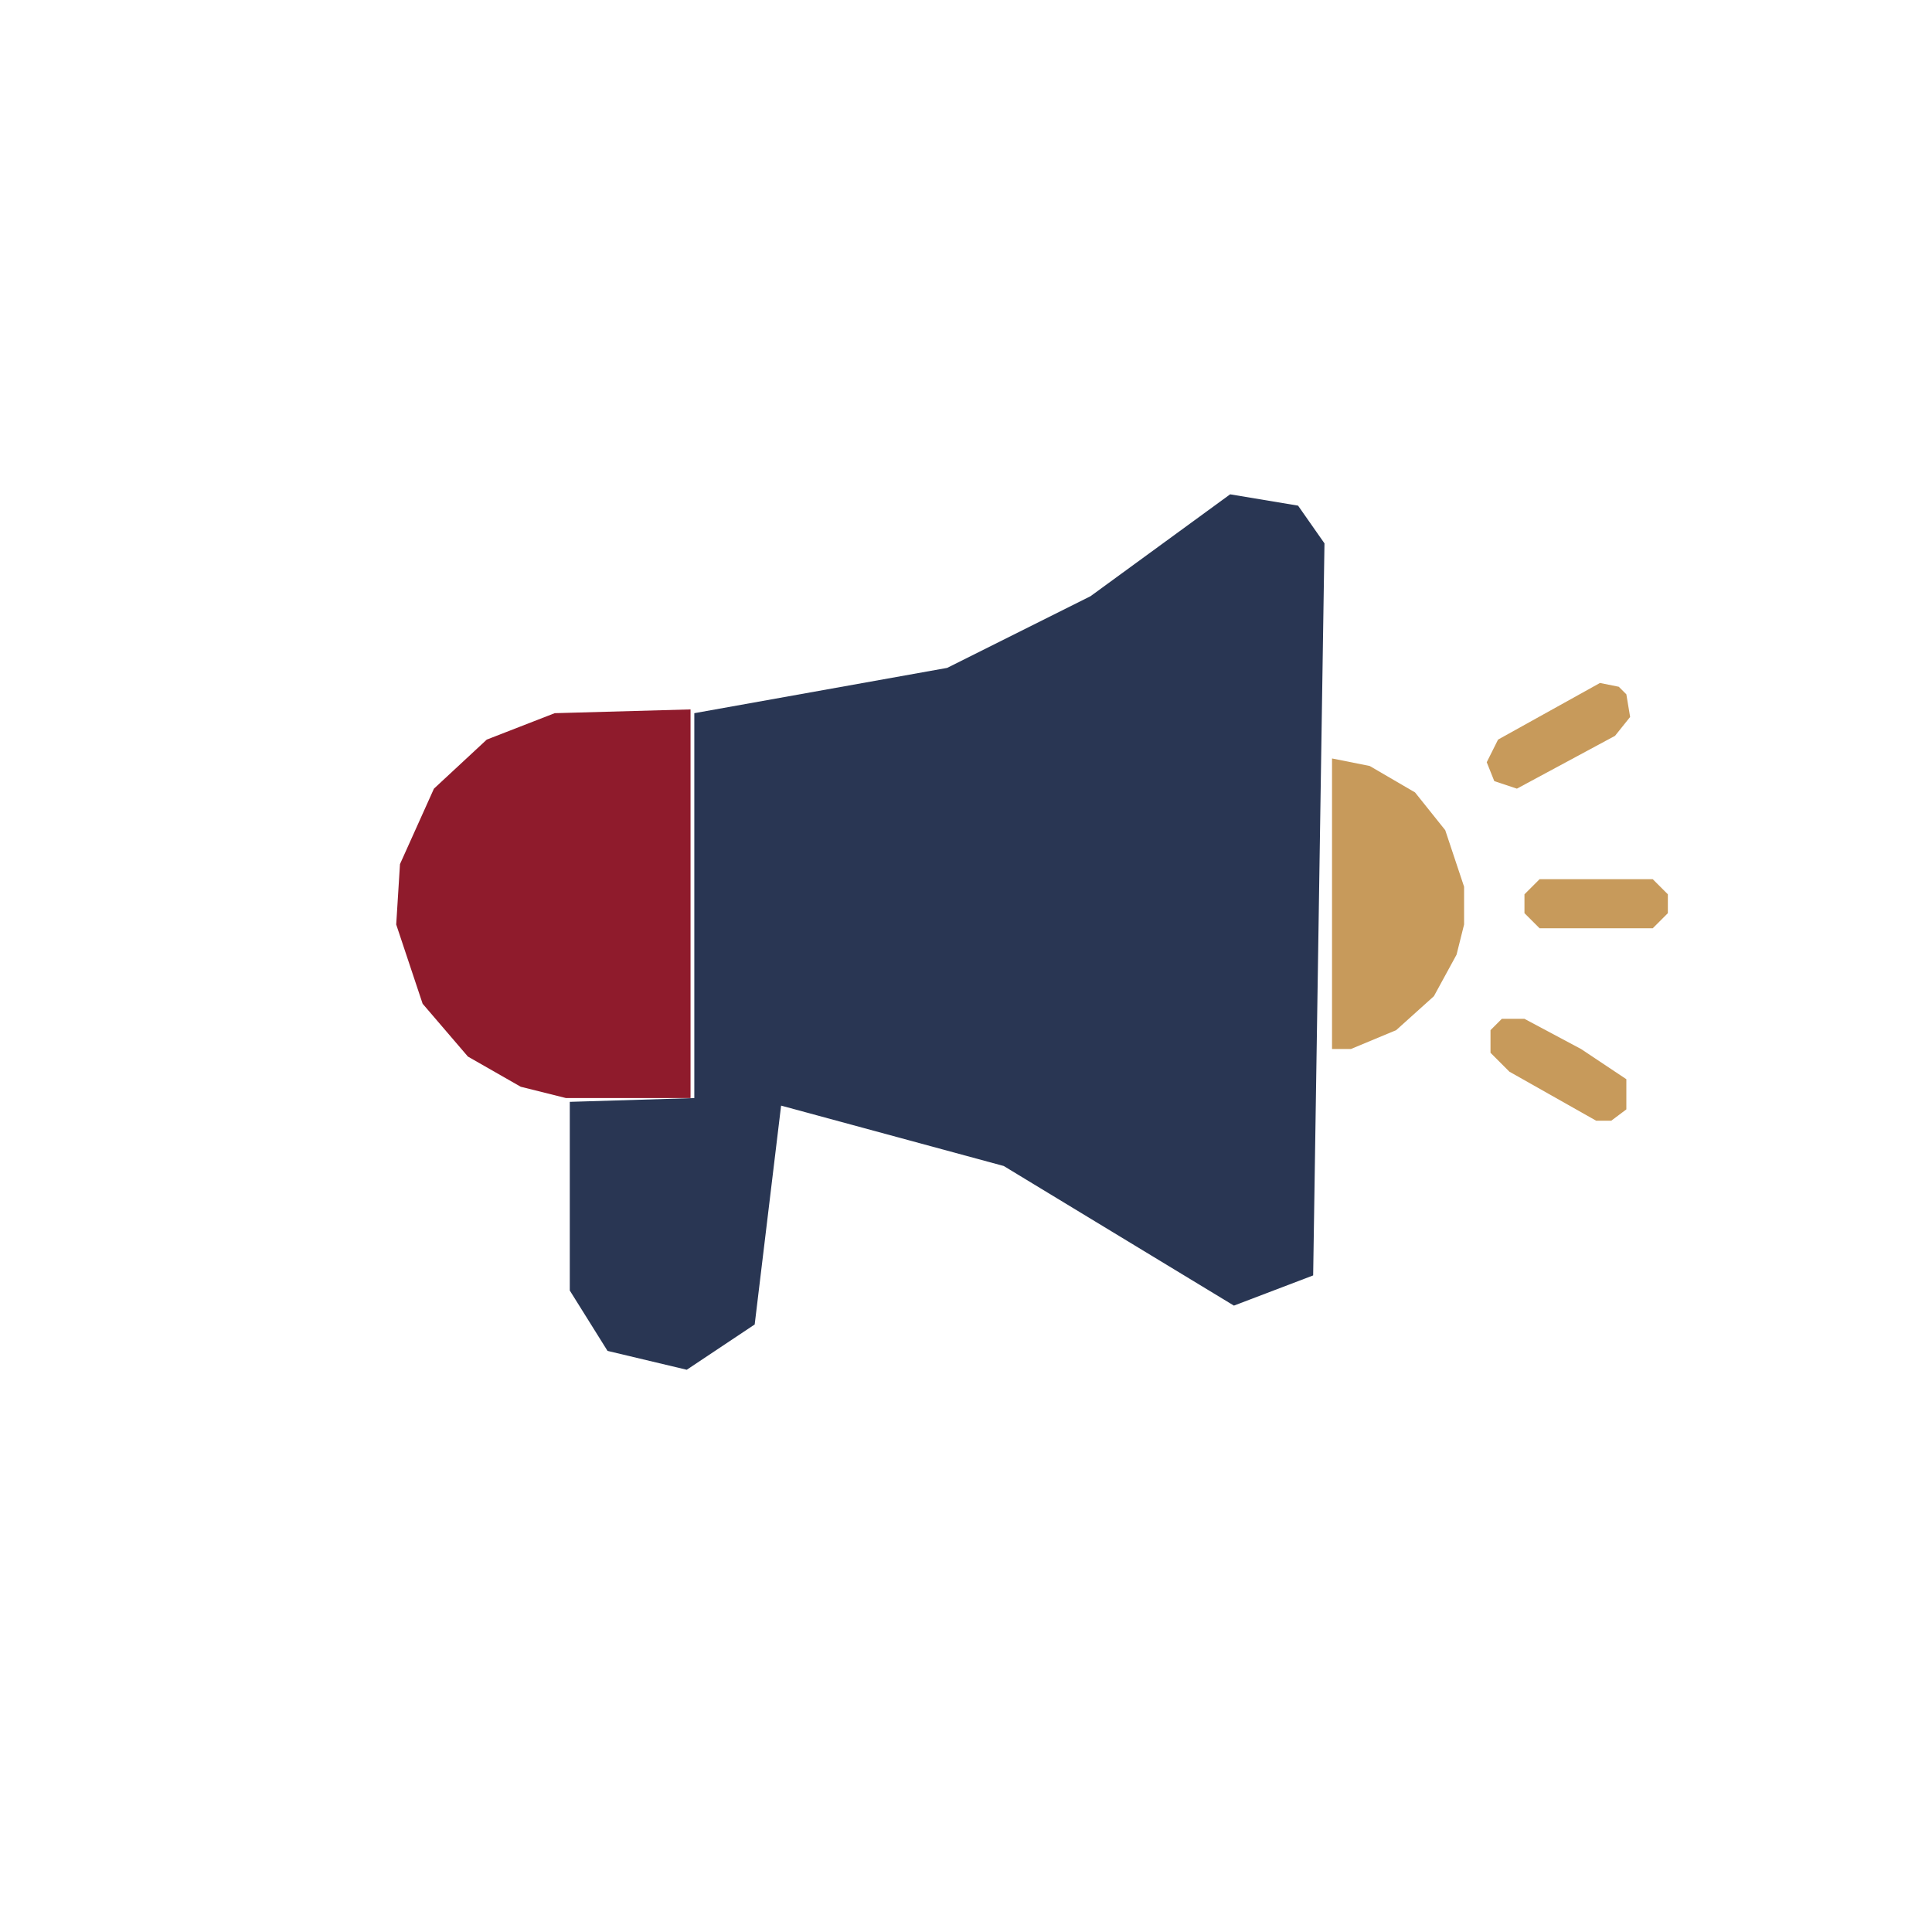
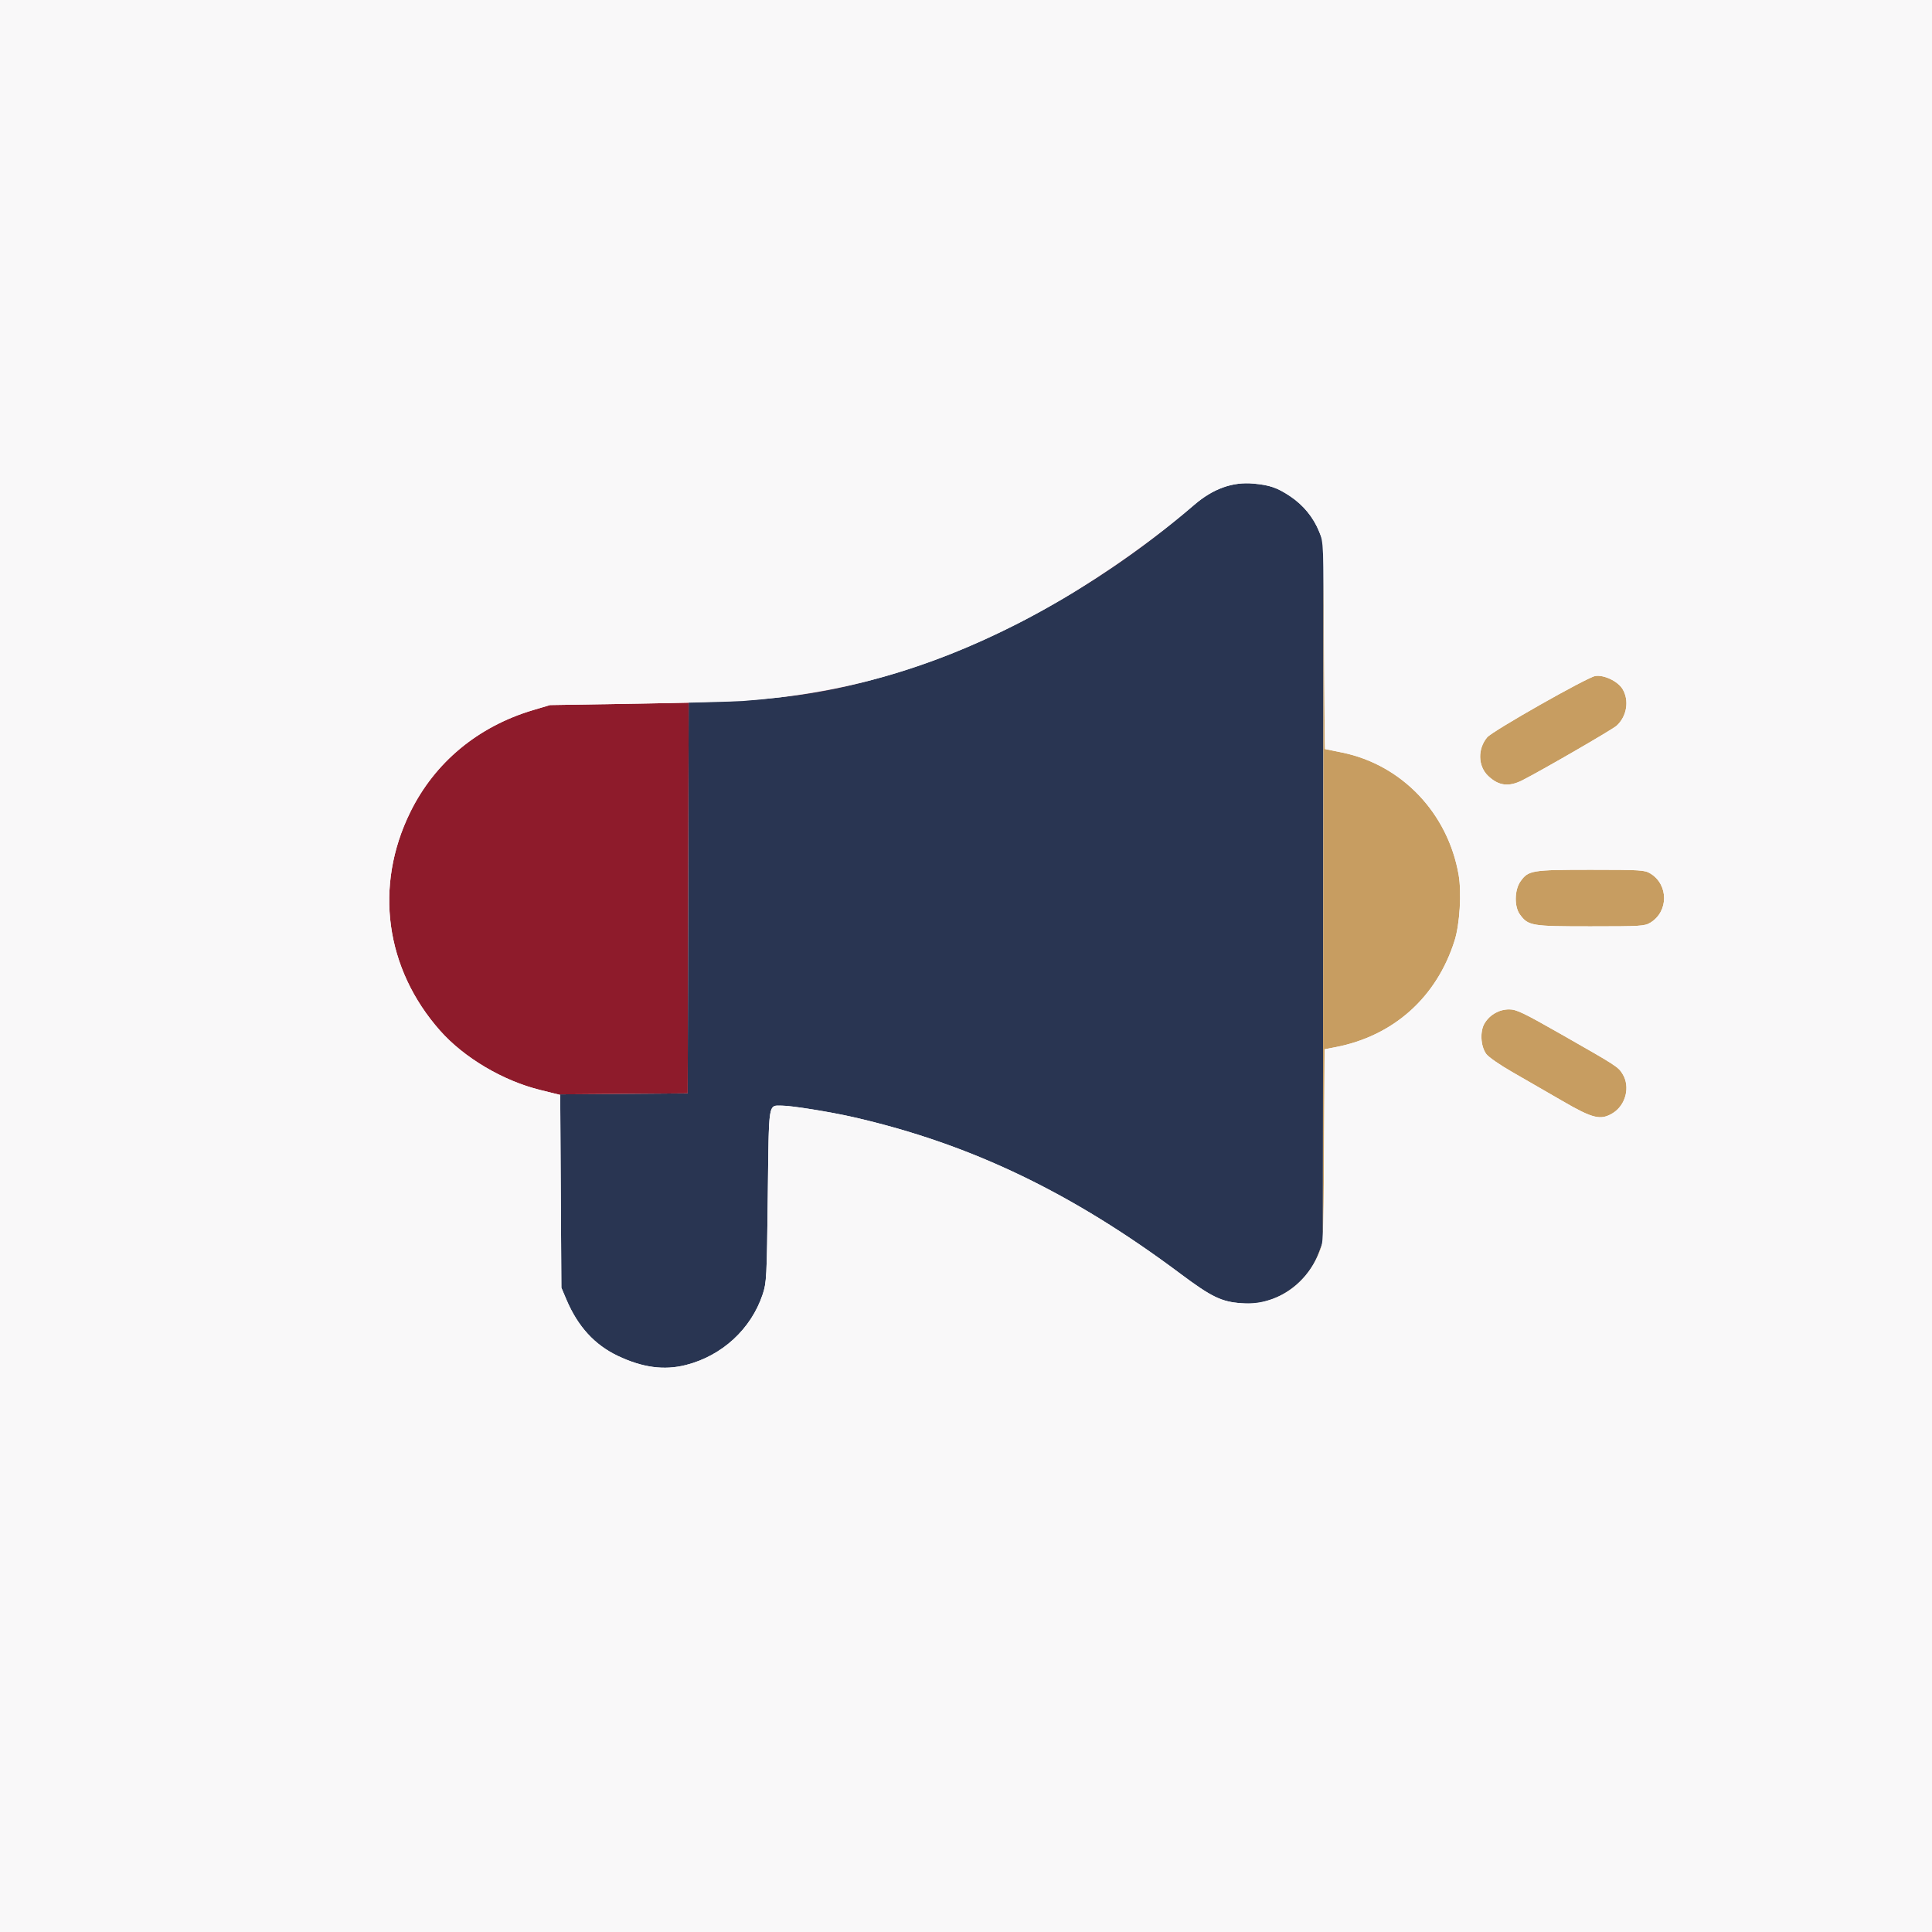
- <svg xmlns="http://www.w3.org/2000/svg" width="512" height="512" viewBox="0 0 512 512" fill="none">
-   <path d="M 344 134 L 326 131 L 289 158 L 251 177 L 184 189 L 184 291 L 151 292 L 151 342 L 161 358 L 182 363 L 200 351 L 207 293 L 266 309 L 327 346 L 348 338 L 351 144 Z" fill="#293653" fill-rule="evenodd" />
-   <path d="M 129 196 L 115 209 L 106 229 L 105 245 L 112 266 L 124 280 L 138 288 L 150 291 L 183 291 L 183 188 L 147 189 Z" fill="#8f1b2c" fill-rule="evenodd" />
-   <path d="M 353 201 L 353 278 L 358 278 L 370 273 L 380 264 L 386 253 L 388 245 L 388 235 L 383 220 L 375 210 L 363 203 Z" fill="#c79a5b" fill-rule="evenodd" />
-   <path d="M 431 184 L 429 182 L 424 181 L 397 196 L 394 202 L 396 207 L 402 209 L 428 195 L 432 190 Z" fill="#c79a5b" fill-rule="evenodd" />
-   <path d="M 395 273 L 395 279 L 400 284 L 423 297 L 427 297 L 431 294 L 431 286 L 419 278 L 404 270 L 398 270 Z" fill="#c79a5b" fill-rule="evenodd" />
-   <path d="M 404 237 L 404 242 L 408 246 L 438 246 L 442 242 L 442 237 L 438 233 L 408 233 Z" fill="#c79a5b" fill-rule="evenodd" />
+ <svg xmlns="http://www.w3.org/2000/svg" width="1024" height="1024" viewBox="0 0 1024 1024">
+   <g>
+     <path d="M 363.54 723.48 C352.02,726.41 340.60,724.88 327.47,718.65 C315.15,712.80 306.28,703.09 300.24,688.87 L 297.54 682.50 L 297.23 631.26 L 296.91 580.03 L 364.50 579.50 L 364.75 475.90 L 365.01 372.29 L 383.75 371.70 C420.78,370.52 452.30,364.71 487.85,352.52 C537.50,335.49 589.32,305.16 633.00,267.56 C642.94,259.01 653.30,255.29 664.37,256.31 C673.01,257.10 676.99,258.48 683.78,263.01 C690.82,267.71 696.11,274.18 699.23,281.89 L 701.50 287.50 L 701.15 658.25 L 699.03 663.92 C694.60,675.76 684.72,685.23 672.78,689.07 C667.18,690.87 664.45,691.18 658.01,690.74 C647.48,690.02 642.13,687.44 625.77,675.20 C568.11,632.07 514.44,606.35 452.45,592.14 C440.36,589.37 419.47,586.00 414.50,586.02 C414.06,586.02 413.65,586.01 413.26,586.00 C412.00,585.97 411.02,585.95 410.25,586.34 C407.24,587.86 407.41,595.65 406.95,633.71 C406.43,677.35 406.30,679.81 404.22,686.07 C398.10,704.44 382.68,718.62 363.54,723.48 Z" fill="rgb(41,53,82)" />
+     <path d="M 365.01 372.43 L 364.75 475.90 L 364.50 579.50 L 296.91 580.03 L 297.23 631.26 L 296.92 580.33 L 286.32 577.71 C266.51,572.81 245.95,560.62 233.24,546.26 C204.17,513.39 198.20,469.66 217.43,430.50 C230.39,404.10 253.24,385.10 282.50,376.38 L 291.50 373.70 L 338.50 372.94 C347.74,372.79 356.88,372.62 365.01,372.43 ZM 561.60 318.38 C586.47,303.78 611.82,285.80 633.00,267.56 C610.85,286.63 586.60,303.83 561.60,318.38 ZM 462.61 360.27 C445.62,364.85 429.06,367.95 411.75,369.80 C429.40,367.72 446.19,364.59 462.61,360.27 Z" fill="rgb(142,27,43)" />
+     <path d="M 701.15 654.43 L 701.49 303.01 C701.62,311.35 701.69,323.64 701.78,342.25 C701.94,372.36 702.16,397.01 702.28,397.01 C702.40,397.02 706.55,397.86 711.50,398.89 C743.08,405.42 767.42,431.01 773.11,463.69 C774.74,473.08 773.72,489.80 770.98,498.50 C761.49,528.62 738.59,549.11 707.78,555.03 L 702.07 556.13 L 701.78 607.31 C701.63,634.98 701.56,647.70 701.15,654.43 ZM 806.89 413.56 C799.67,417.21 794.26,416.52 788.73,411.24 C783.31,406.05 783.09,396.95 788.24,390.79 C791.06,387.42 841.13,359.02 845.51,358.30 C850.11,357.56 857.45,361.05 859.97,365.18 C863.65,371.23 862.30,379.66 856.85,384.64 C854.62,386.67 817.21,408.32 806.89,413.56 ZM 854.76 590.01 C848.36,593.91 844.15,592.88 828.00,583.47 C820.03,578.83 808.16,571.98 801.64,568.26 C794.94,564.44 788.88,560.24 787.71,558.59 C784.69,554.36 784.32,546.41 786.94,542.24 C789.79,537.70 794.61,535.01 799.91,535.00 C803.74,535.00 807.40,536.75 827.41,548.15 C856.93,564.95 857.69,565.45 860.03,569.29 C864.17,576.06 861.69,585.78 854.76,590.01 ZM 874.76 489.01 C871.71,490.87 869.68,490.99 843.00,490.99 C811.65,491.00 810.00,490.72 805.57,484.68 C802.52,480.51 802.68,471.64 805.90,467.14 C810.07,461.29 811.86,461.00 843.22,461.00 C869.68,461.01 871.71,461.14 874.76,462.99 C884.42,468.88 884.42,483.12 874.76,489.01 ZM 674.00 688.66 C685.39,684.58 694.75,675.36 699.03,663.92 L 700.56 659.82 C700.23,661.54 699.78,662.63 699.18,664.08 C694.13,676.19 685.03,684.84 674.00,688.66 Z" fill="rgb(199,157,97)" />
+     <path d="M 0.00 512.00 L 0.00 0.00 L 512.00 0.00 L 1024.00 0.00 L 1024.00 512.00 L 1024.00 1024.00 L 512.00 1024.00 L 0.00 1024.00 L 0.00 512.00 ZM 363.54 723.48 C382.68,718.62 398.10,704.44 404.22,686.07 C406.30,679.81 406.43,677.35 406.95,633.71 C407.56,582.85 407.06,586.04 414.50,586.02 C419.47,586.00 440.36,589.37 452.45,592.14 C514.44,606.35 568.11,632.07 625.77,675.20 C642.13,687.44 647.48,690.02 658.01,690.74 C675.96,691.97 691.85,681.68 699.18,664.08 C701.49,658.52 701.50,658.30 701.78,607.31 L 702.07 556.13 L 707.78 555.03 C738.59,549.11 761.49,528.62 770.98,498.50 C773.72,489.80 774.74,473.08 773.11,463.69 C767.42,431.01 743.08,405.42 711.50,398.89 C706.55,397.86 702.40,397.02 702.28,397.01 C702.16,397.01 701.94,372.36 701.78,342.25 C701.50,287.97 701.48,287.45 699.23,281.89 C696.11,274.18 690.82,267.71 683.78,263.01 C676.99,258.48 673.01,257.10 664.37,256.31 C653.30,255.29 642.94,259.01 633.00,267.56 C605.47,291.26 570.89,314.54 539.50,330.50 C491.55,354.89 447.09,367.42 394.00,371.53 C389.33,371.89 364.35,372.52 338.50,372.94 L 291.50 373.70 L 282.50 376.38 C253.24,385.10 230.39,404.10 217.43,430.50 C198.20,469.66 204.17,513.39 233.24,546.26 C245.95,560.62 266.51,572.81 286.32,577.71 L 296.92 580.33 L 297.23 631.42 L 297.54 682.50 L 300.24 688.87 C306.28,703.09 315.15,712.80 327.47,718.65 C340.60,724.88 352.02,726.41 363.54,723.48 ZM 854.76 590.01 C861.69,585.78 864.17,576.06 860.03,569.29 C857.69,565.45 856.93,564.95 827.41,548.15 C807.40,536.75 803.74,535.00 799.91,535.00 C794.61,535.01 789.79,537.70 786.94,542.24 C784.32,546.41 784.69,554.36 787.71,558.59 C788.88,560.24 794.94,564.44 801.64,568.26 C808.16,571.98 820.03,578.83 828.00,583.47 C844.15,592.88 848.36,593.91 854.76,590.01 ZM 874.76 489.01 C884.42,483.12 884.42,468.88 874.76,462.99 C871.71,461.14 869.68,461.01 843.22,461.00 C811.86,461.00 810.07,461.29 805.90,467.14 C802.68,471.64 802.52,480.51 805.57,484.68 C810.00,490.72 811.65,491.00 843.00,490.99 C869.68,490.99 871.71,490.87 874.76,489.01 ZM 806.89 413.56 C817.21,408.32 854.62,386.67 856.85,384.64 C862.30,379.66 863.65,371.23 859.97,365.18 C857.45,361.05 850.11,357.56 845.51,358.30 C841.13,359.02 791.06,387.42 788.24,390.79 C783.09,396.95 783.31,406.05 788.73,411.24 C794.26,416.52 799.67,417.21 806.89,413.56 Z" fill="rgb(249,248,249)" />
+   </g>
</svg>
